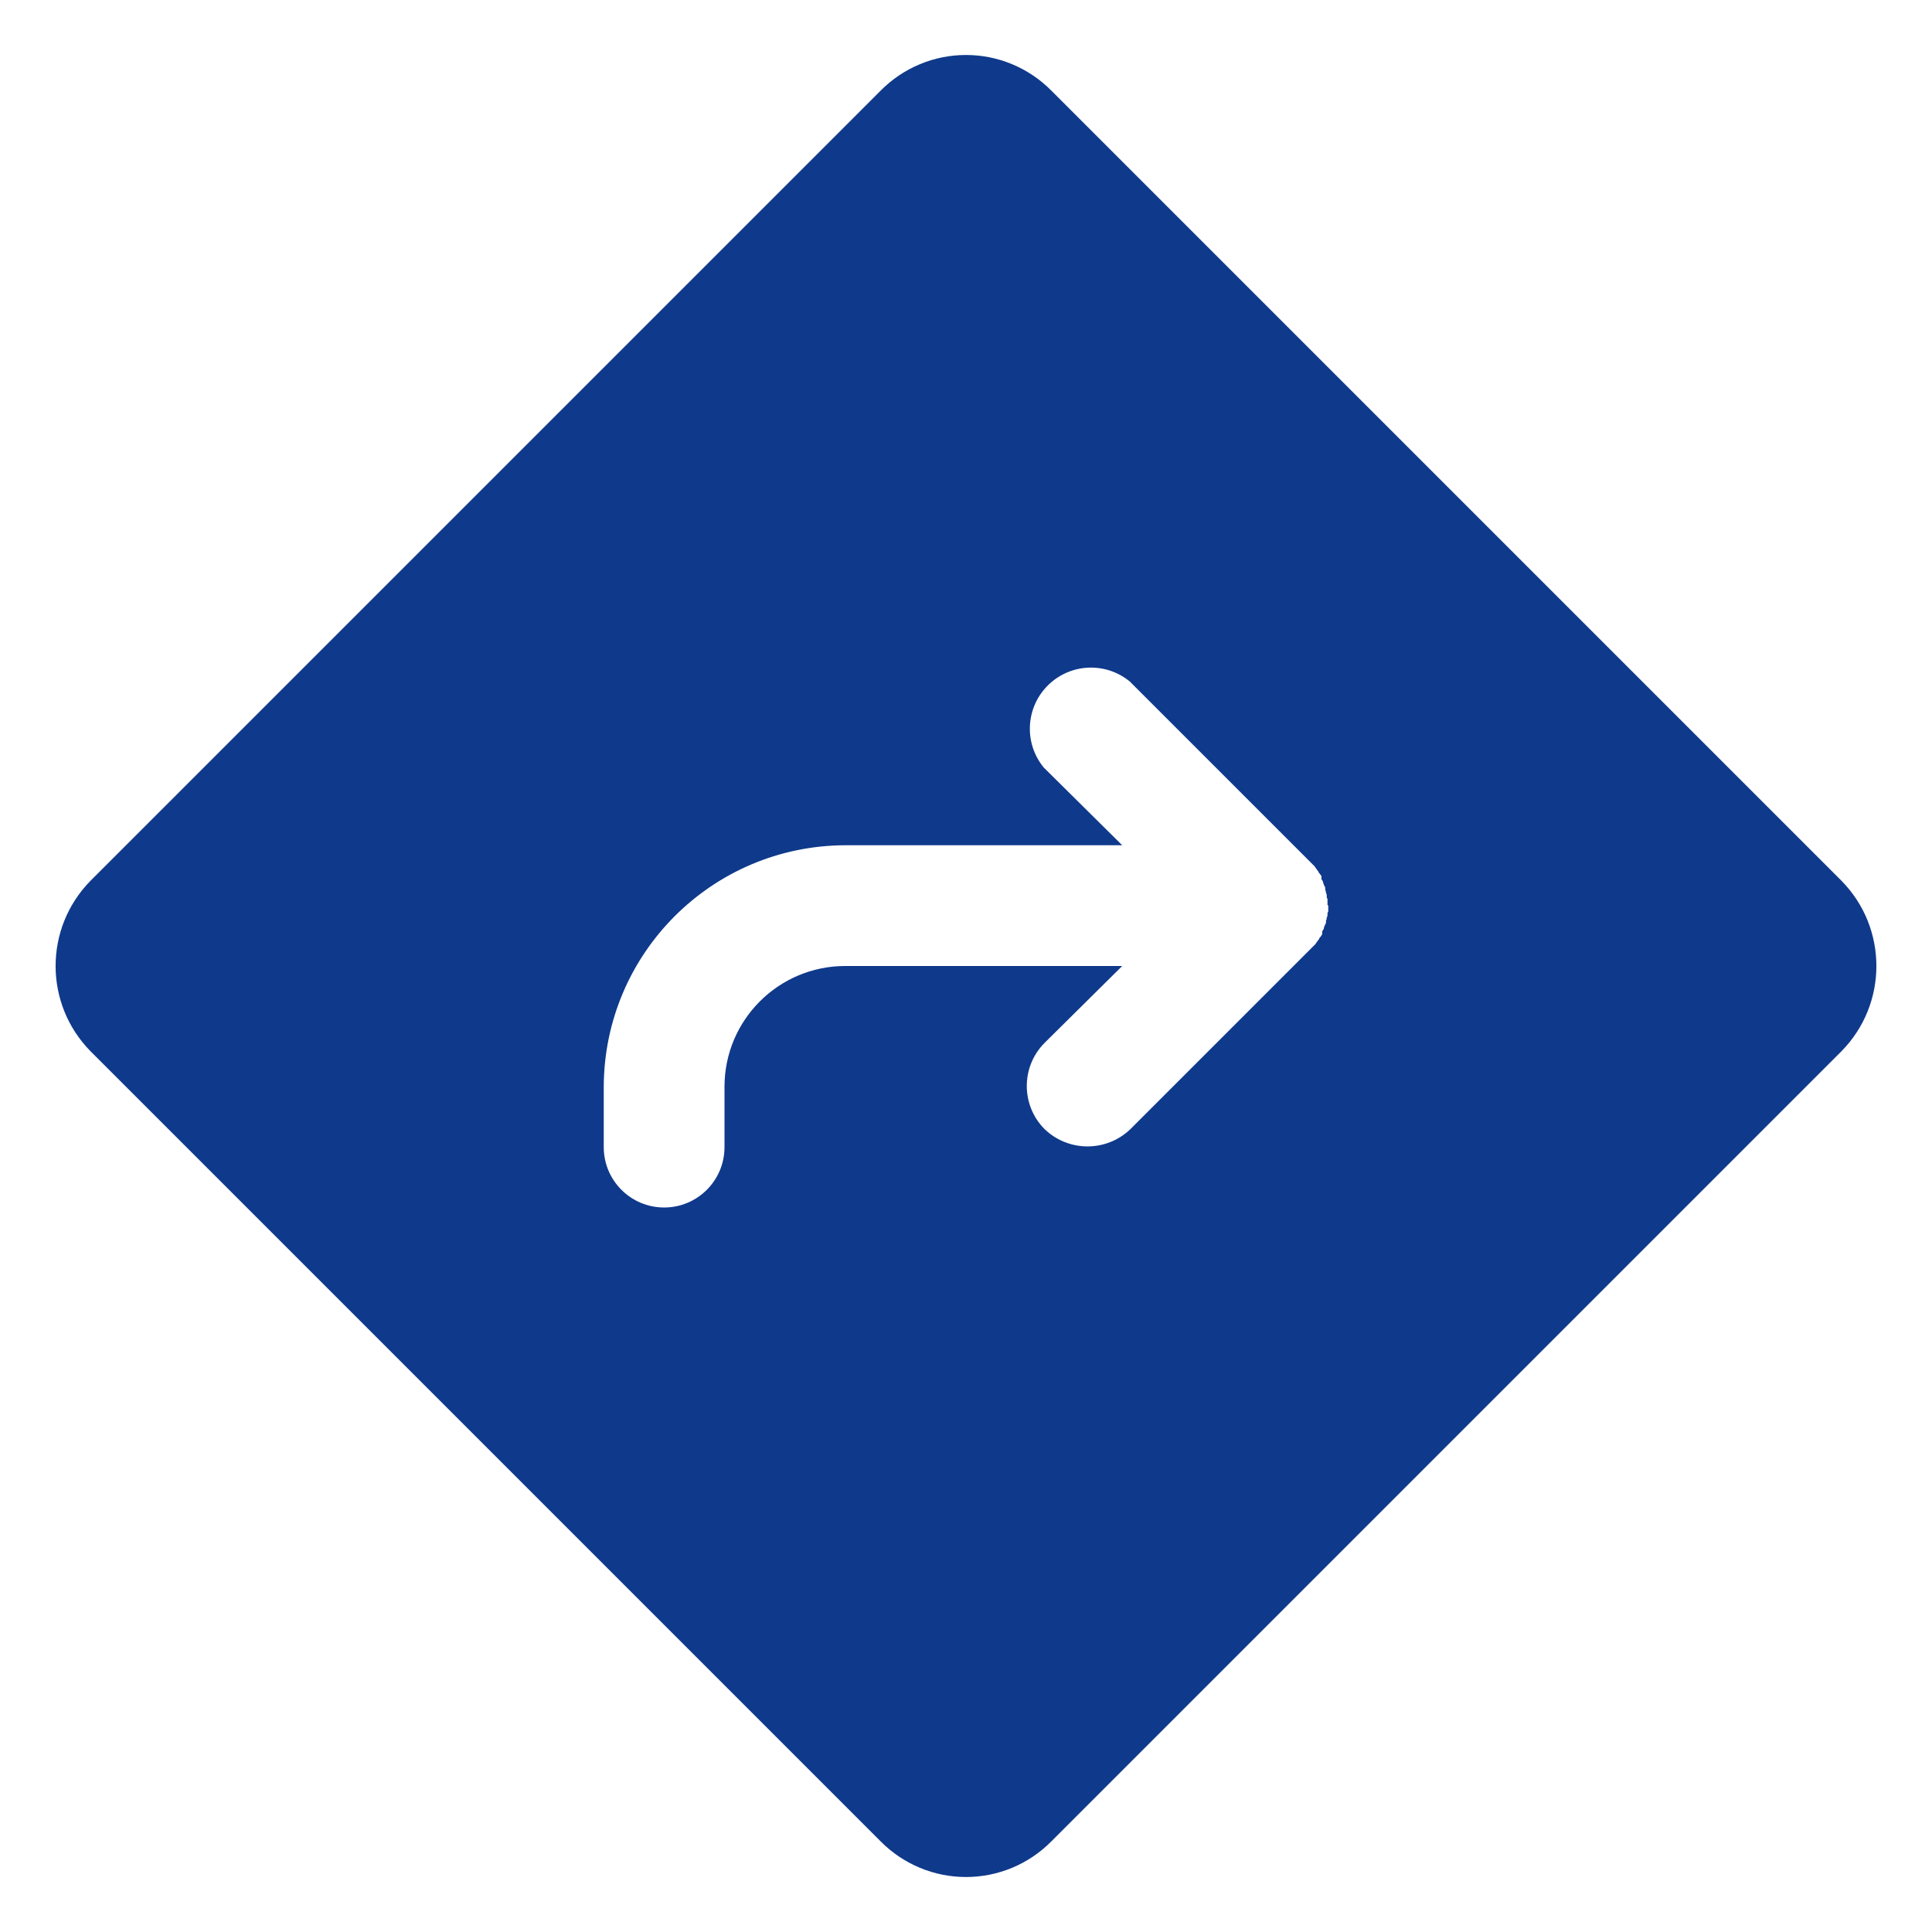
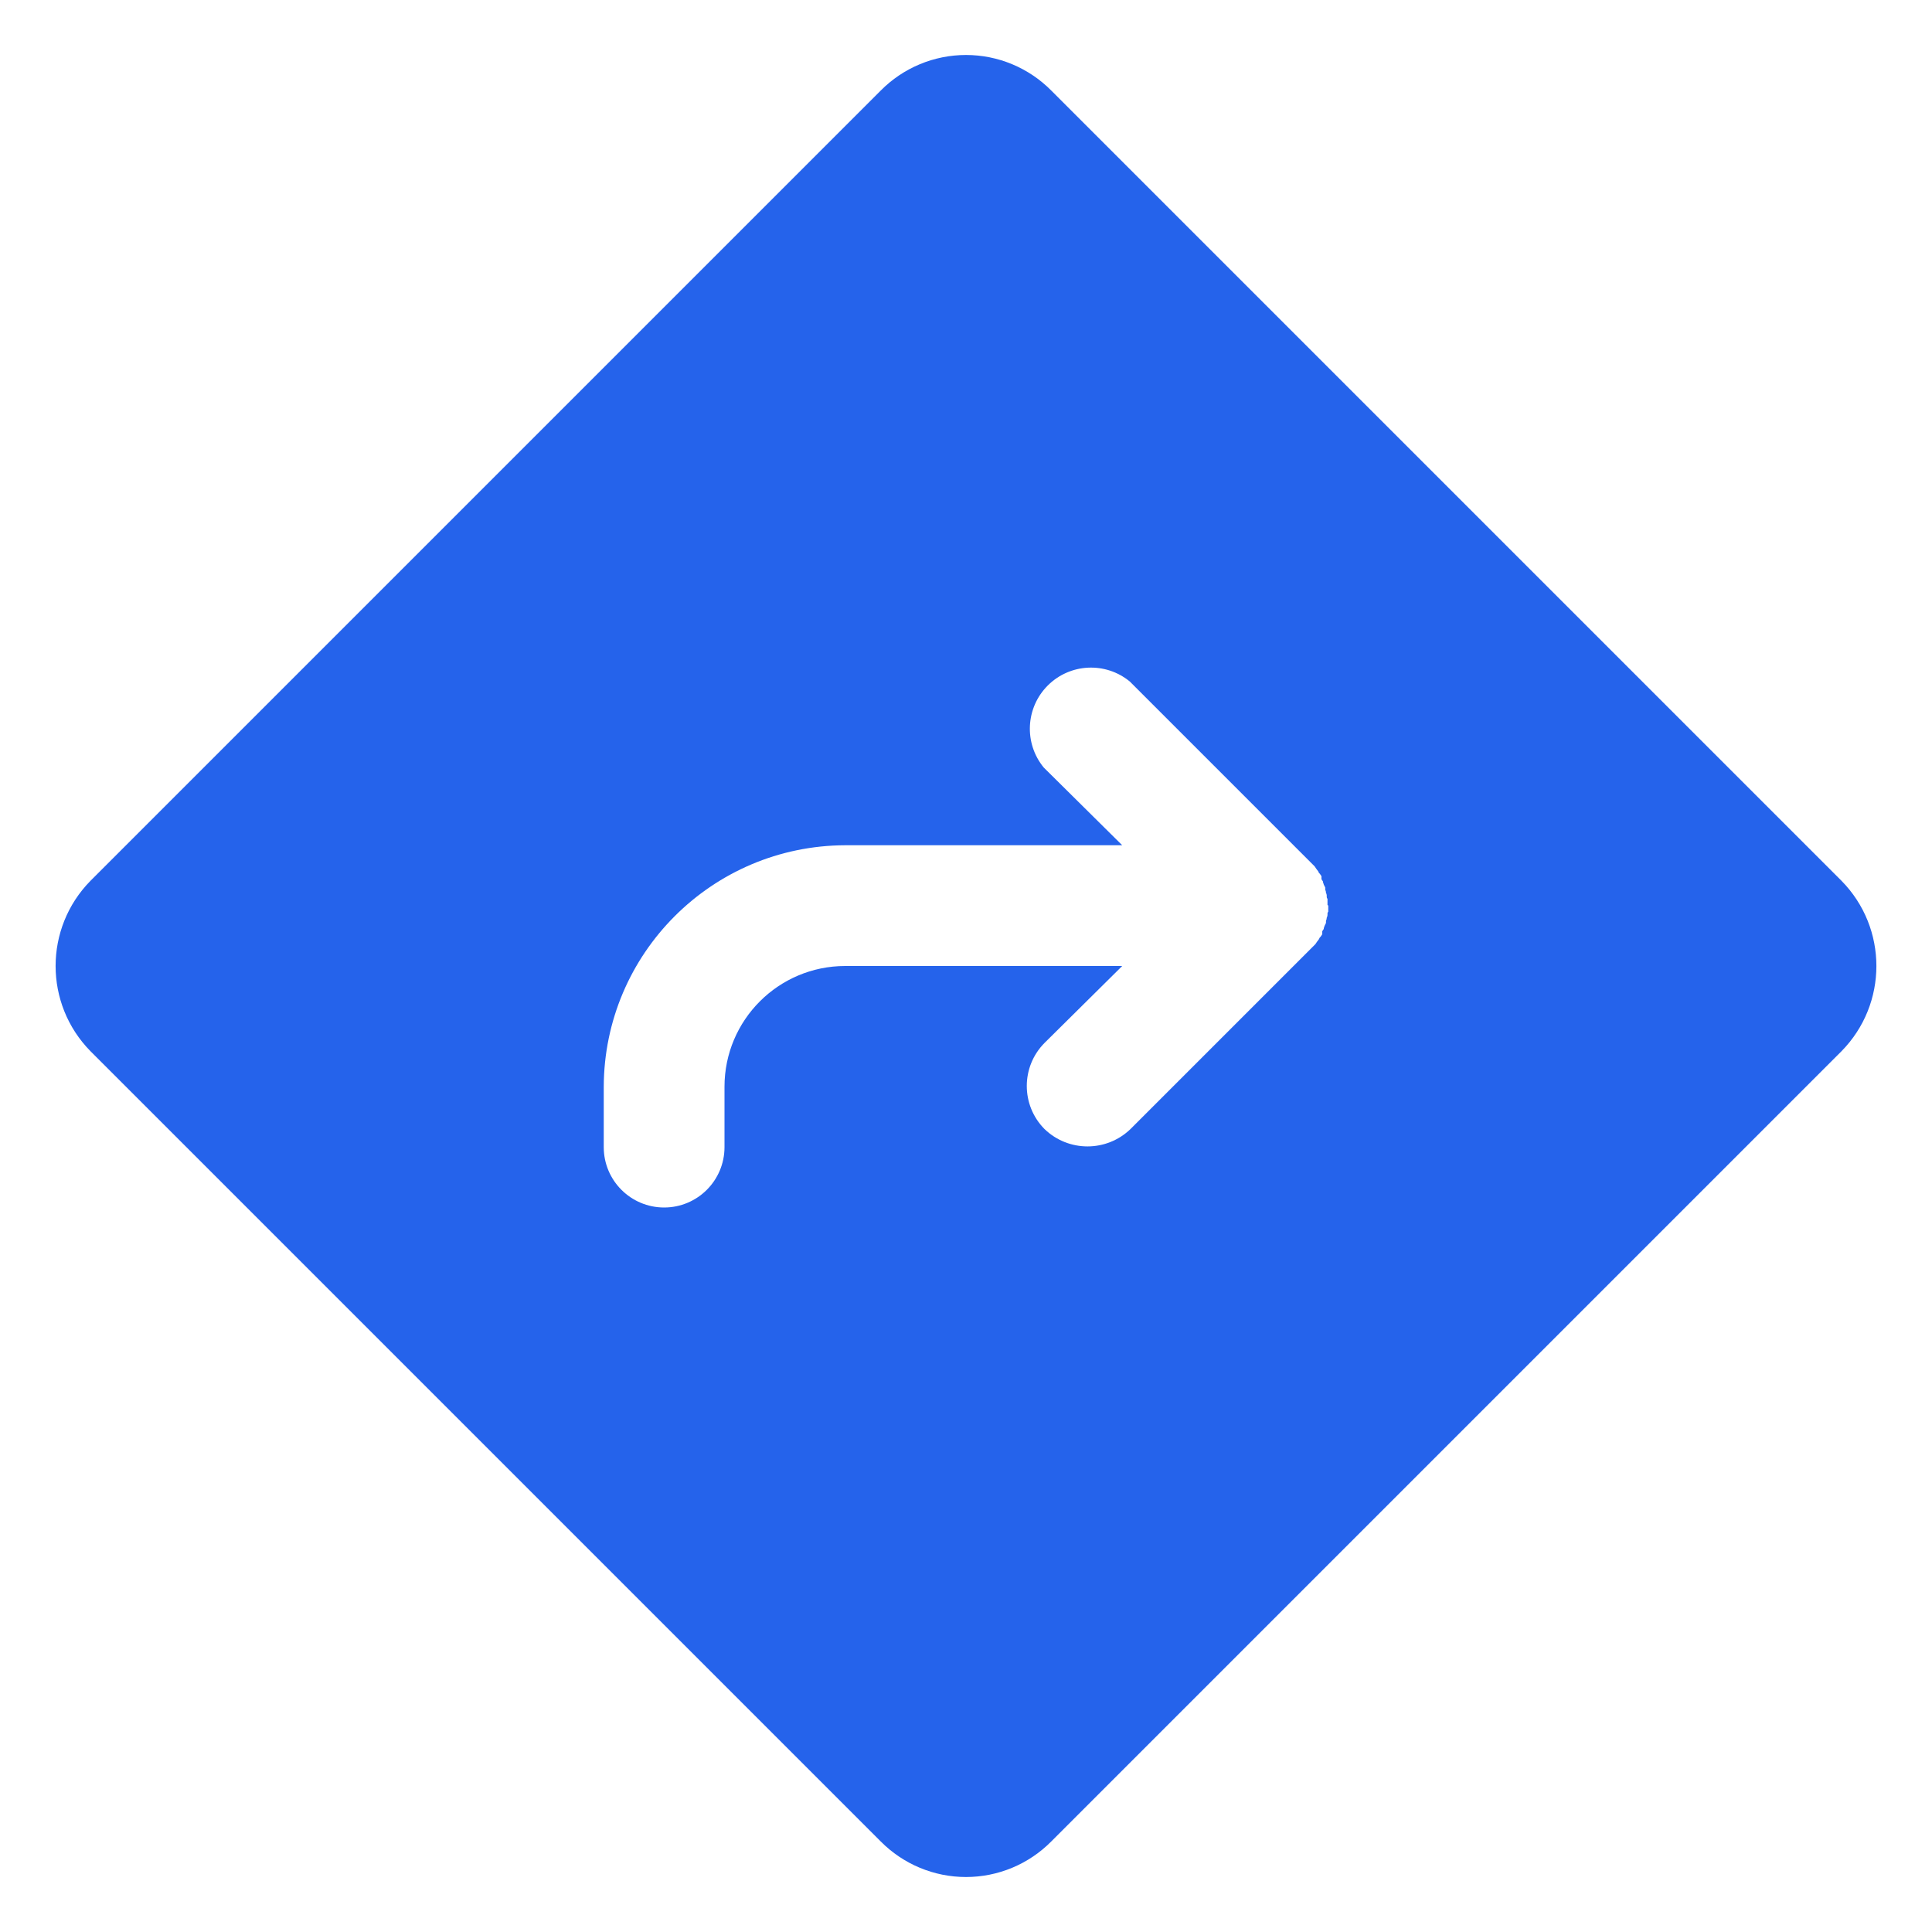
<svg xmlns="http://www.w3.org/2000/svg" width="1em" height="1em" preserveAspectRatio="xMidYMid meet" viewBox="0 0 256 256">
-   <path fill="#0f398b" d="M244 116.7L139.3 12a15.9 15.9 0 0 0-22.6 0L12 116.7a16.1 16.1 0 0 0 0 22.6L116.7 244a15.9 15.9 0 0 0 22.6 0L244 139.3a16.1 16.1 0 0 0 0-22.6Zm-68 3.3v.8a.4.4 0 0 0-.1.3a.9.9 0 0 1-.1.5a.8.8 0 0 1-.1.4v.3l-.2.4c0 .1-.1.2-.1.4l-.2.3v.4l-.2.3c-.1.1-.2.2-.2.3l-.3.4l-.2.3l-.5.5l-24 24a8.2 8.2 0 0 1-11.4 0a8.1 8.1 0 0 1 0-11.4l10.3-10.2H112a16 16 0 0 0-16 16v8a8 8 0 0 1-16 0v-8a32.1 32.1 0 0 1 32-32h36.7l-10.4-10.3a8.1 8.1 0 0 1 11.4-11.4l24 24l.5.5l.2.3l.3.4c0 .1.1.2.2.3l.2.3v.4l.2.3c0 .2.1.3.1.4l.2.4v.3a.8.8 0 0 1 .1.4a.9.9 0 0 1 .1.5a.4.4 0 0 0 .1.3v.8Z" />
+   <path fill="#2563eb" d="M244 116.7L139.3 12a15.9 15.9 0 0 0-22.6 0L12 116.7a16.1 16.1 0 0 0 0 22.6L116.7 244a15.9 15.9 0 0 0 22.6 0L244 139.3a16.1 16.1 0 0 0 0-22.6Zm-68 3.3v.8a.4.4 0 0 0-.1.3a.9.9 0 0 1-.1.5a.8.8 0 0 1-.1.4v.3l-.2.4c0 .1-.1.2-.1.4l-.2.3v.4l-.2.3c-.1.1-.2.2-.2.3l-.3.4l-.2.3l-.5.5l-24 24a8.2 8.2 0 0 1-11.4 0a8.1 8.1 0 0 1 0-11.4l10.3-10.2H112a16 16 0 0 0-16 16v8a8 8 0 0 1-16 0v-8a32.1 32.1 0 0 1 32-32h36.7l-10.4-10.3a8.1 8.1 0 0 1 11.4-11.4l24 24l.5.5l.2.3l.3.4c0 .1.1.2.2.3l.2.3v.4l.2.3c0 .2.1.3.1.4l.2.4v.3a.8.8 0 0 1 .1.4a.9.9 0 0 1 .1.5a.4.4 0 0 0 .1.3v.8Z" />
</svg>
